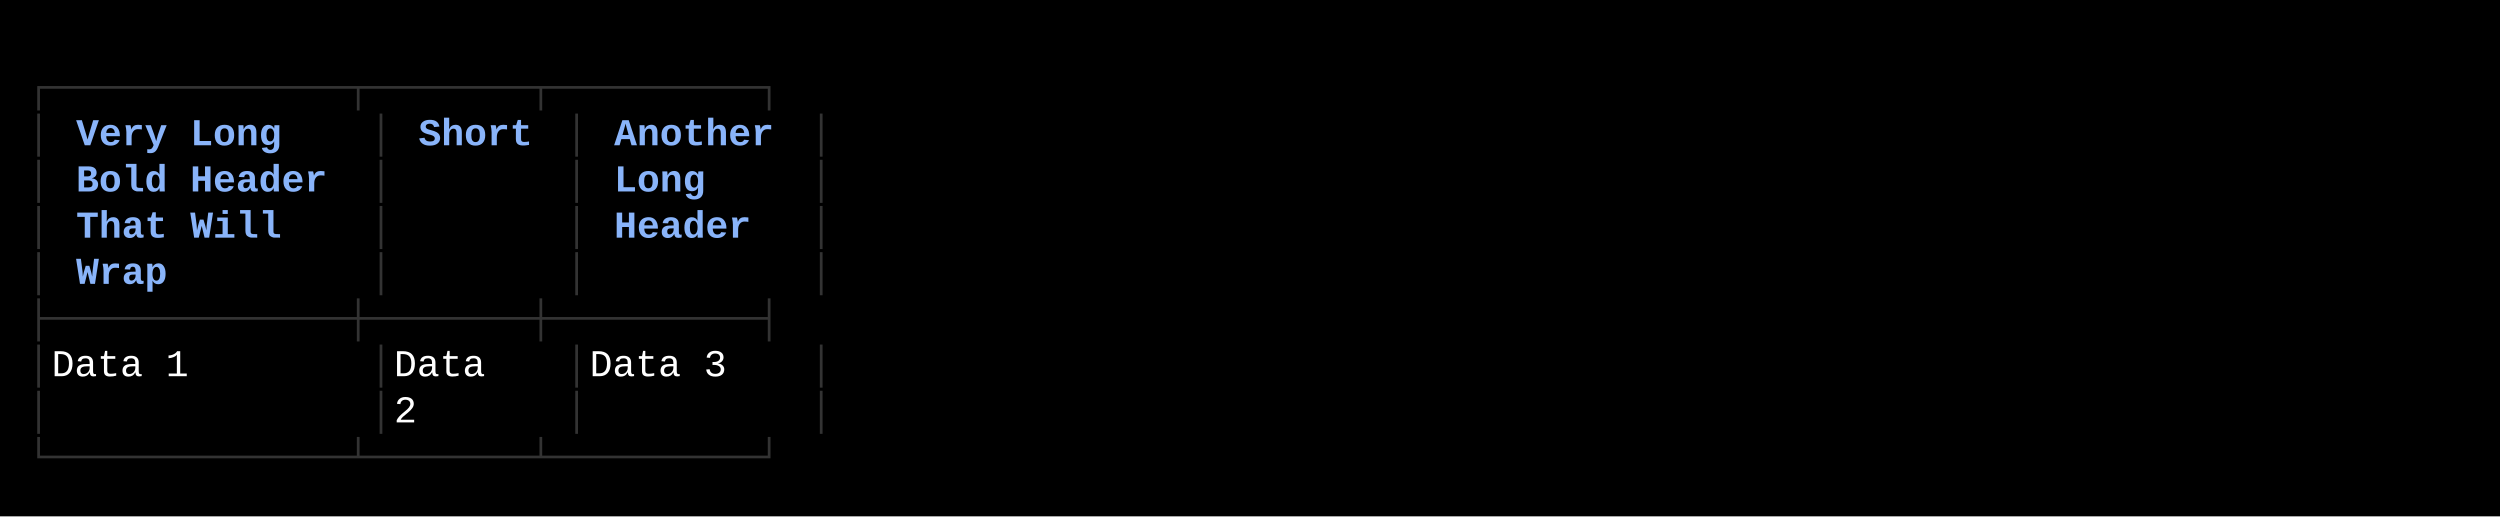
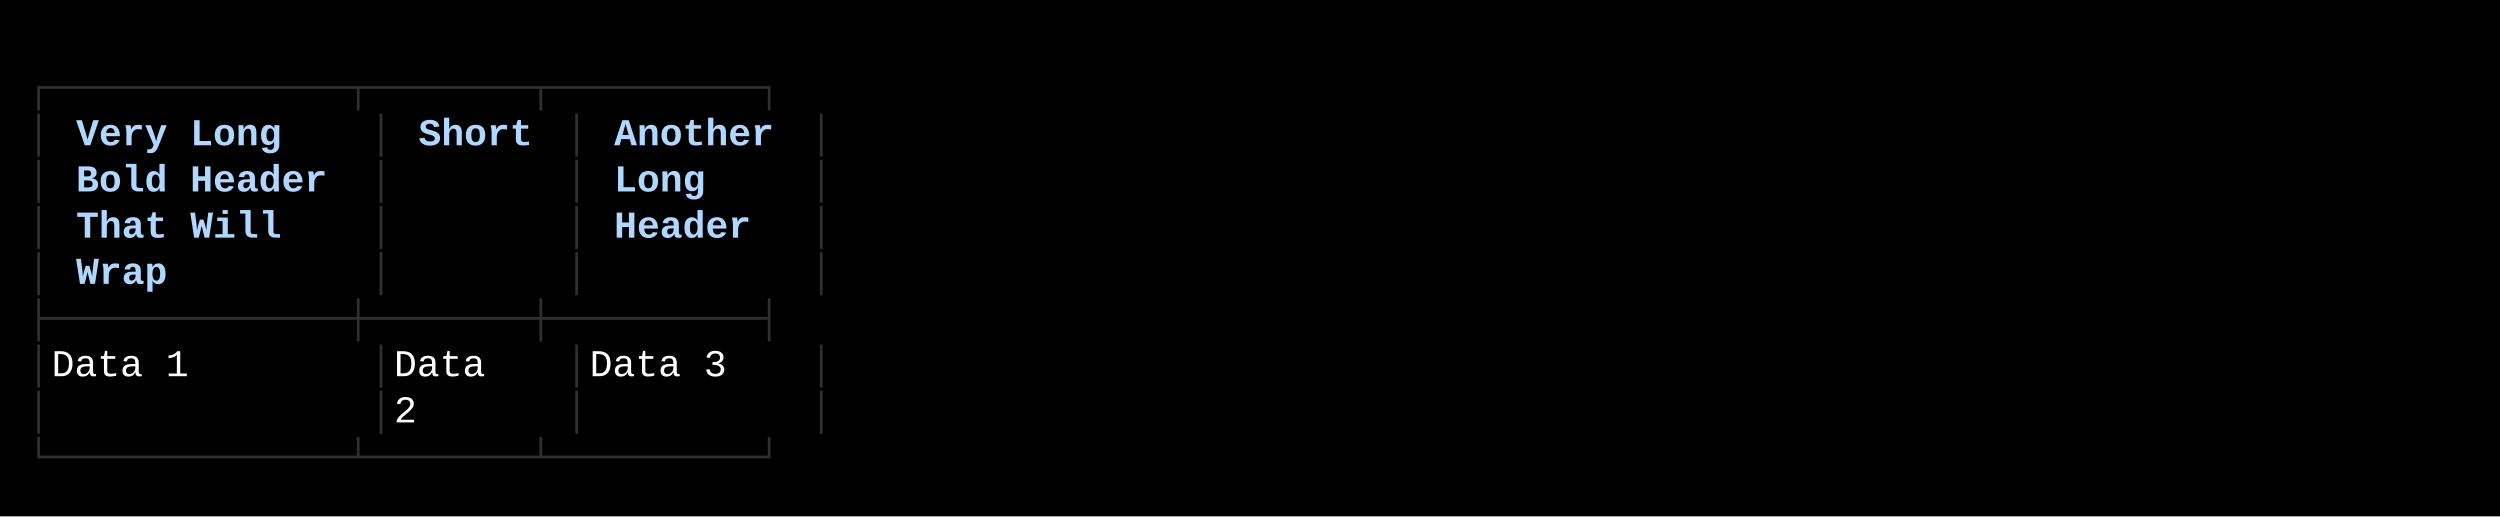
<svg xmlns="http://www.w3.org/2000/svg" width="920" height="190" viewBox="0 0 920 190">
  <style>
    text { font-family: Consolas, "Courier New", monospace; font-size: 14px; dominant-baseline: text-before-edge; white-space: pre; }
  </style>
  <rect width="920" height="190" fill="#000000" />
  <g transform="translate(10, 10)">
-     <text x="0" y="19" fill="#333333" textLength="297" lengthAdjust="spacingAndGlyphs">┌─────────────┬───────┬─────────┐</text>
-     <text x="0" y="36" fill="#333333" textLength="9" lengthAdjust="spacingAndGlyphs">│</text>
-     <text x="18" y="36" fill="#89b4fa" textLength="81" lengthAdjust="spacingAndGlyphs" font-weight="bold">Very Long</text>
-     <text x="126" y="36" fill="#333333" textLength="9" lengthAdjust="spacingAndGlyphs">│</text>
-     <text x="144" y="36" fill="#89b4fa" textLength="45" lengthAdjust="spacingAndGlyphs" font-weight="bold">Short</text>
-     <text x="198" y="36" fill="#333333" textLength="9" lengthAdjust="spacingAndGlyphs">│</text>
-     <text x="216" y="36" fill="#89b4fa" textLength="63" lengthAdjust="spacingAndGlyphs" font-weight="bold">Another</text>
-     <text x="288" y="36" fill="#333333" textLength="9" lengthAdjust="spacingAndGlyphs">│</text>
-     <text x="0" y="53" fill="#333333" textLength="9" lengthAdjust="spacingAndGlyphs">│</text>
-     <text x="18" y="53" fill="#89b4fa" textLength="99" lengthAdjust="spacingAndGlyphs" font-weight="bold">Bold Header</text>
-     <text x="126" y="53" fill="#333333" textLength="9" lengthAdjust="spacingAndGlyphs">│</text>
-     <text x="198" y="53" fill="#333333" textLength="9" lengthAdjust="spacingAndGlyphs">│</text>
-     <text x="216" y="53" fill="#89b4fa" textLength="36" lengthAdjust="spacingAndGlyphs" font-weight="bold">Long</text>
-     <text x="288" y="53" fill="#333333" textLength="9" lengthAdjust="spacingAndGlyphs">│</text>
-     <text x="0" y="70" fill="#333333" textLength="9" lengthAdjust="spacingAndGlyphs">│</text>
-     <text x="18" y="70" fill="#89b4fa" textLength="81" lengthAdjust="spacingAndGlyphs" font-weight="bold">That Will</text>
-     <text x="126" y="70" fill="#333333" textLength="9" lengthAdjust="spacingAndGlyphs">│</text>
-     <text x="198" y="70" fill="#333333" textLength="9" lengthAdjust="spacingAndGlyphs">│</text>
-     <text x="216" y="70" fill="#89b4fa" textLength="54" lengthAdjust="spacingAndGlyphs" font-weight="bold">Header</text>
-     <text x="288" y="70" fill="#333333" textLength="9" lengthAdjust="spacingAndGlyphs">│</text>
-     <text x="0" y="87" fill="#333333" textLength="9" lengthAdjust="spacingAndGlyphs">│</text>
-     <text x="18" y="87" fill="#89b4fa" textLength="36" lengthAdjust="spacingAndGlyphs" font-weight="bold">Wrap</text>
-     <text x="126" y="87" fill="#333333" textLength="9" lengthAdjust="spacingAndGlyphs">│</text>
-     <text x="198" y="87" fill="#333333" textLength="9" lengthAdjust="spacingAndGlyphs">│</text>
-     <text x="288" y="87" fill="#333333" textLength="9" lengthAdjust="spacingAndGlyphs">│</text>
-     <text x="0" y="104" fill="#333333" textLength="297" lengthAdjust="spacingAndGlyphs">├─────────────┼───────┼─────────┤</text>
-     <text x="0" y="121" fill="#333333" textLength="9" lengthAdjust="spacingAndGlyphs">│</text>
+     <text x="0" y="19" fill="#303030" textLength="297" lengthAdjust="spacingAndGlyphs">┌─────────────┬───────┬─────────┐</text>
+     <text x="0" y="36" fill="#303030" textLength="9" lengthAdjust="spacingAndGlyphs">│</text>
+     <text x="18" y="36" fill="#afd7ff" textLength="81" lengthAdjust="spacingAndGlyphs" font-weight="bold">Very Long</text>
+     <text x="126" y="36" fill="#303030" textLength="9" lengthAdjust="spacingAndGlyphs">│</text>
+     <text x="144" y="36" fill="#afd7ff" textLength="45" lengthAdjust="spacingAndGlyphs" font-weight="bold">Short</text>
+     <text x="198" y="36" fill="#303030" textLength="9" lengthAdjust="spacingAndGlyphs">│</text>
+     <text x="216" y="36" fill="#afd7ff" textLength="63" lengthAdjust="spacingAndGlyphs" font-weight="bold">Another</text>
+     <text x="288" y="36" fill="#303030" textLength="9" lengthAdjust="spacingAndGlyphs">│</text>
+     <text x="0" y="53" fill="#303030" textLength="9" lengthAdjust="spacingAndGlyphs">│</text>
+     <text x="18" y="53" fill="#afd7ff" textLength="99" lengthAdjust="spacingAndGlyphs" font-weight="bold">Bold Header</text>
+     <text x="126" y="53" fill="#303030" textLength="9" lengthAdjust="spacingAndGlyphs">│</text>
+     <text x="198" y="53" fill="#303030" textLength="9" lengthAdjust="spacingAndGlyphs">│</text>
+     <text x="216" y="53" fill="#afd7ff" textLength="36" lengthAdjust="spacingAndGlyphs" font-weight="bold">Long</text>
+     <text x="288" y="53" fill="#303030" textLength="9" lengthAdjust="spacingAndGlyphs">│</text>
+     <text x="0" y="70" fill="#303030" textLength="9" lengthAdjust="spacingAndGlyphs">│</text>
+     <text x="18" y="70" fill="#afd7ff" textLength="81" lengthAdjust="spacingAndGlyphs" font-weight="bold">That Will</text>
+     <text x="126" y="70" fill="#303030" textLength="9" lengthAdjust="spacingAndGlyphs">│</text>
+     <text x="198" y="70" fill="#303030" textLength="9" lengthAdjust="spacingAndGlyphs">│</text>
+     <text x="216" y="70" fill="#afd7ff" textLength="54" lengthAdjust="spacingAndGlyphs" font-weight="bold">Header</text>
+     <text x="288" y="70" fill="#303030" textLength="9" lengthAdjust="spacingAndGlyphs">│</text>
+     <text x="0" y="87" fill="#303030" textLength="9" lengthAdjust="spacingAndGlyphs">│</text>
+     <text x="18" y="87" fill="#afd7ff" textLength="36" lengthAdjust="spacingAndGlyphs" font-weight="bold">Wrap</text>
+     <text x="126" y="87" fill="#303030" textLength="9" lengthAdjust="spacingAndGlyphs">│</text>
+     <text x="198" y="87" fill="#303030" textLength="9" lengthAdjust="spacingAndGlyphs">│</text>
+     <text x="288" y="87" fill="#303030" textLength="9" lengthAdjust="spacingAndGlyphs">│</text>
+     <text x="0" y="104" fill="#303030" textLength="297" lengthAdjust="spacingAndGlyphs">├─────────────┼───────┼─────────┤</text>
+     <text x="0" y="121" fill="#303030" textLength="9" lengthAdjust="spacingAndGlyphs">│</text>
    <text x="9" y="121" fill="#ffffff" textLength="117" lengthAdjust="spacingAndGlyphs"> Data 1      </text>
-     <text x="126" y="121" fill="#333333" textLength="9" lengthAdjust="spacingAndGlyphs">│</text>
+     <text x="126" y="121" fill="#303030" textLength="9" lengthAdjust="spacingAndGlyphs">│</text>
    <text x="135" y="121" fill="#ffffff" textLength="63" lengthAdjust="spacingAndGlyphs"> Data  </text>
-     <text x="198" y="121" fill="#333333" textLength="9" lengthAdjust="spacingAndGlyphs">│</text>
+     <text x="198" y="121" fill="#303030" textLength="9" lengthAdjust="spacingAndGlyphs">│</text>
    <text x="207" y="121" fill="#ffffff" textLength="81" lengthAdjust="spacingAndGlyphs"> Data 3  </text>
-     <text x="288" y="121" fill="#333333" textLength="9" lengthAdjust="spacingAndGlyphs">│</text>
-     <text x="0" y="138" fill="#333333" textLength="9" lengthAdjust="spacingAndGlyphs">│</text>
-     <text x="126" y="138" fill="#333333" textLength="9" lengthAdjust="spacingAndGlyphs">│</text>
+     <text x="288" y="121" fill="#303030" textLength="9" lengthAdjust="spacingAndGlyphs">│</text>
+     <text x="0" y="138" fill="#303030" textLength="9" lengthAdjust="spacingAndGlyphs">│</text>
+     <text x="126" y="138" fill="#303030" textLength="9" lengthAdjust="spacingAndGlyphs">│</text>
    <text x="135" y="138" fill="#ffffff" textLength="63" lengthAdjust="spacingAndGlyphs"> 2     </text>
-     <text x="198" y="138" fill="#333333" textLength="9" lengthAdjust="spacingAndGlyphs">│</text>
-     <text x="288" y="138" fill="#333333" textLength="9" lengthAdjust="spacingAndGlyphs">│</text>
-     <text x="0" y="155" fill="#333333" textLength="297" lengthAdjust="spacingAndGlyphs">└─────────────┴───────┴─────────┘</text>
+     <text x="198" y="138" fill="#303030" textLength="9" lengthAdjust="spacingAndGlyphs">│</text>
+     <text x="288" y="138" fill="#303030" textLength="9" lengthAdjust="spacingAndGlyphs">│</text>
+     <text x="0" y="155" fill="#303030" textLength="297" lengthAdjust="spacingAndGlyphs">└─────────────┴───────┴─────────┘</text>
  </g>
</svg>
